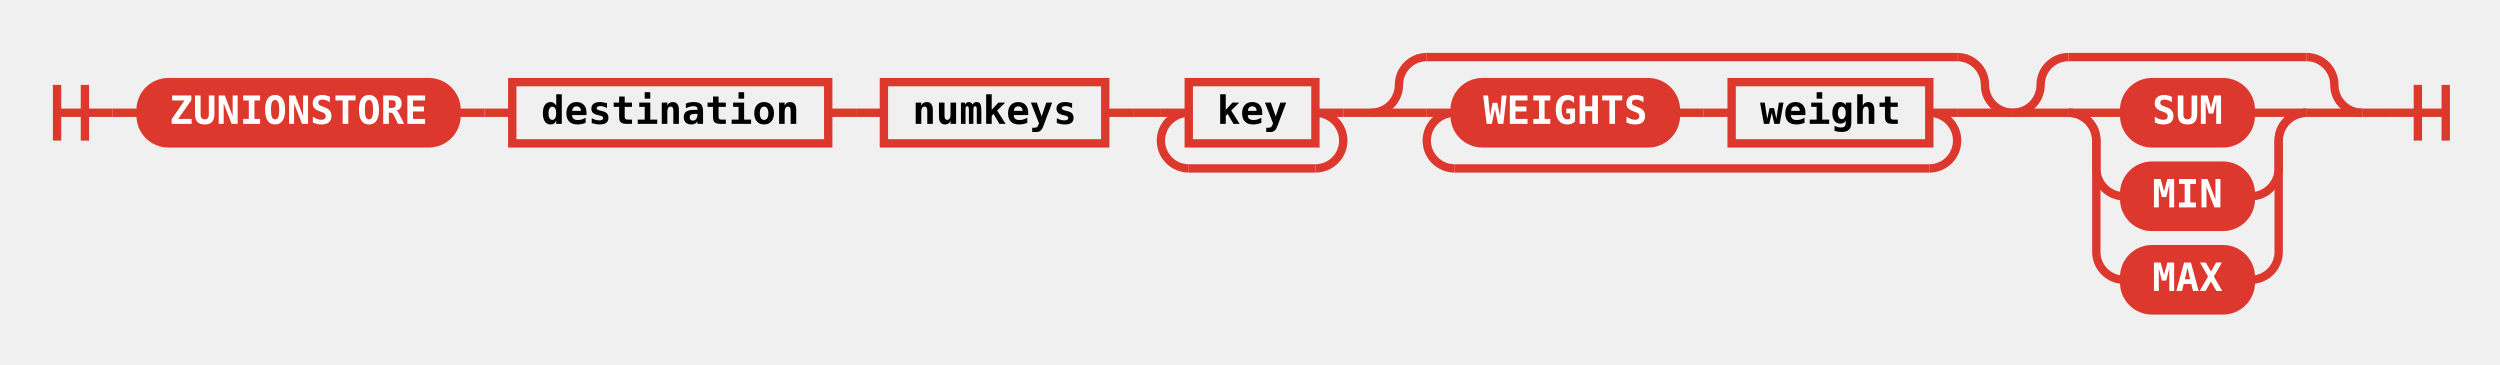
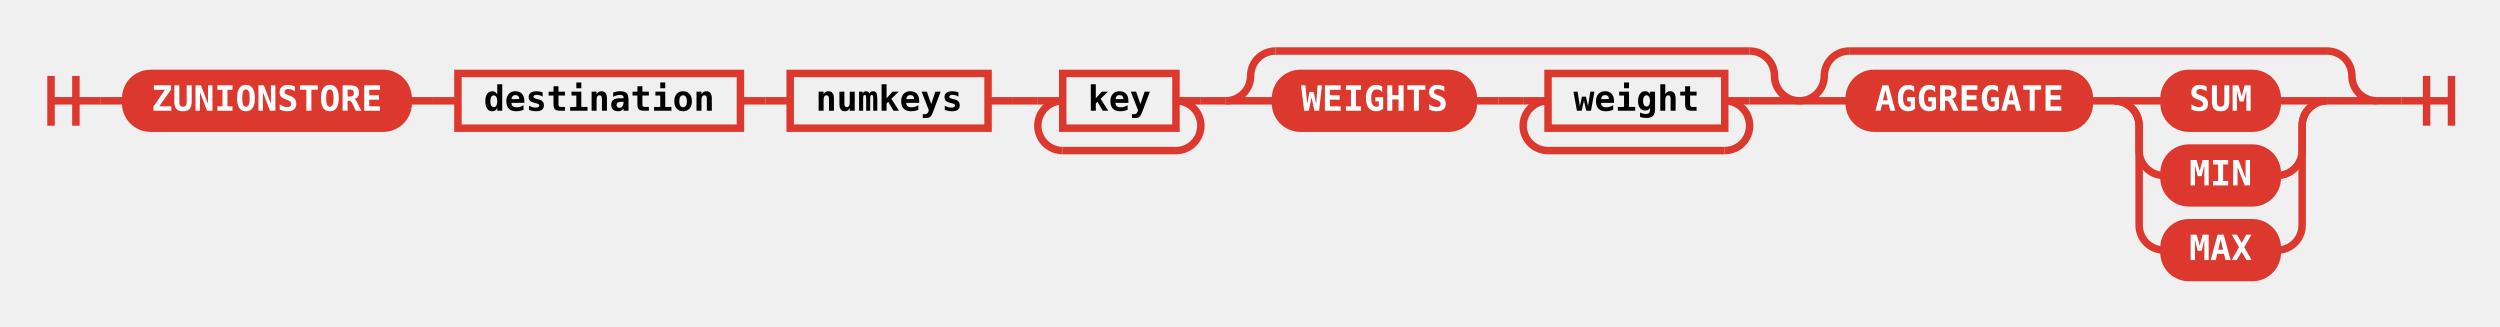
- <svg xmlns="http://www.w3.org/2000/svg" class="railroad-diagram" height="131" viewBox="0 0 898.0 131" width="898.0">
+ <svg xmlns="http://www.w3.org/2000/svg" class="railroad-diagram" height="131" viewBox="0 0 1004.5 131" width="1004.5">
  <defs>
    <style type="text/css">
svg.railroad-diagram { background-color: transparent; }
.terminal rect { fill: #DC382D !important; stroke: #DC382D !important; }
.terminal text { fill: white !important; font-weight: bold; }
.nonterminal rect { fill: none !important; stroke: #DC382D !important; stroke-width: 2; }
.nonterminal text { fill: #DC382D !important; font-weight: bold; }
path { stroke: #DC382D !important; stroke-width: 2; fill: none; }
circle { fill: #DC382D !important; stroke: #DC382D !important; }
</style>
  </defs>
  <g transform="translate(.5 .5)">
    <style>/*  */
	svg.railroad-diagram {
		background-color: transparent;
	}
	svg.railroad-diagram path {
		stroke-width:3;
		stroke: #DC382D;
		fill:rgba(0,0,0,0);
	}
	svg.railroad-diagram text {
		font:bold 14px monospace;
		text-anchor:middle;
	}
	svg.railroad-diagram text.label{
		text-anchor:start;
	}
	svg.railroad-diagram text.comment{
		font:italic 12px monospace;
	}
	svg.railroad-diagram rect{
		stroke-width:3;
		stroke: #DC382D;
		fill: none;
	}
	svg.railroad-diagram rect.group-box {
		stroke: #DC382D;
		stroke-dasharray: 10 5;
		fill: none;
	}

/*  */
</style>
    <g>
      <path d="M20 30v20m10 -20v20m-10 -10h20" />
    </g>
    <path d="M40 40h10" />
    <g>
      <path d="M50 40h0.0" />
-       <path d="M848.0 40h0.0" />
+       <path d="M954.5 40h0.0" />
      <g class="terminal ">
        <path d="M50.0 40h0.0" />
        <path d="M163.5 40h0.0" />
        <rect height="22" rx="10" ry="10" width="113.5" x="50.0" y="29" />
        <text x="106.75" y="44">ZUNIONSTORE</text>
      </g>
      <path d="M163.5 40h10" />
      <path d="M173.5 40h10" />
      <g class="non-terminal ">
        <path d="M183.5 40h0.0" />
        <path d="M297.0 40h0.0" />
        <rect height="22" width="113.5" x="183.5" y="29" />
        <text x="240.25" y="44">destination</text>
      </g>
      <path d="M297.0 40h10" />
      <path d="M307.0 40h10" />
      <g class="non-terminal ">
        <path d="M317.0 40h0.0" />
        <path d="M396.5 40h0.0" />
        <rect height="22" width="79.5" x="317.0" y="29" />
        <text x="356.75" y="44">numkeys</text>
      </g>
      <path d="M396.5 40h10" />
      <path d="M406.5 40h10" />
      <g>
        <path d="M416.5 40h0.0" />
        <path d="M482.0 40h0.0" />
        <path d="M416.5 40h10" />
        <g class="non-terminal ">
          <path d="M426.5 40h0.0" />
          <path d="M472.0 40h0.0" />
          <rect height="22" width="45.5" x="426.5" y="29" />
          <text x="449.25" y="44">key</text>
        </g>
        <path d="M472.0 40h10" />
        <path d="M426.5 40a10 10 0 0 0 -10 10v0a10 10 0 0 0 10 10" />
        <g>
          <path d="M426.5 60h45.5" />
        </g>
        <path d="M472.0 60a10 10 0 0 0 10 -10v0a10 10 0 0 0 -10 -10" />
      </g>
      <path d="M482.0 40h10" />
      <g>
        <path d="M492.0 40h0.0" />
        <path d="M722.5 40h0.0" />
        <path d="M492.0 40a10 10 0 0 0 10 -10v0a10 10 0 0 1 10 -10" />
        <g>
          <path d="M512.0 20h190.5" />
        </g>
        <path d="M702.5 20a10 10 0 0 1 10 10v0a10 10 0 0 0 10 10" />
        <path d="M492.0 40h20" />
        <g>
          <path d="M512.0 40h0.0" />
          <path d="M702.5 40h0.0" />
-           <path d="M512.0 40h10" />
+           <g class="terminal ">
+             <path d="M512.0 40h0.0" />
+             <path d="M591.5 40h0.0" />
+             <rect height="22" rx="10" ry="10" width="79.5" x="512.0" y="29" />
+             <text x="551.75" y="44">WEIGHTS</text>
+           </g>
+           <path d="M591.5 40h10" />
+           <path d="M601.5 40h10" />
          <g>
-             <path d="M522.0 40h0.0" />
-             <path d="M692.5 40h0.0" />
-             <g class="terminal ">
-               <path d="M522.0 40h0.0" />
-               <path d="M601.5 40h0.0" />
-               <rect height="22" rx="10" ry="10" width="79.5" x="522.0" y="29" />
-               <text x="561.75" y="44">WEIGHTS</text>
-             </g>
-             <path d="M601.5 40h10" />
+             <path d="M611.5 40h0.0" />
+             <path d="M702.5 40h0.0" />
            <path d="M611.5 40h10" />
            <g class="non-terminal ">
              <path d="M621.5 40h0.0" />
              <path d="M692.5 40h0.0" />
              <rect height="22" width="71.0" x="621.5" y="29" />
              <text x="657.0" y="44">weight</text>
            </g>
+             <path d="M692.5 40h10" />
+             <path d="M621.5 40a10 10 0 0 0 -10 10v0a10 10 0 0 0 10 10" />
+             <g>
+               <path d="M621.5 60h71.0" />
+             </g>
+             <path d="M692.5 60a10 10 0 0 0 10 -10v0a10 10 0 0 0 -10 -10" />
          </g>
-           <path d="M692.5 40h10" />
-           <path d="M522.0 40a10 10 0 0 0 -10 10v0a10 10 0 0 0 10 10" />
-           <g>
-             <path d="M522.0 60h170.5" />
-           </g>
-           <path d="M692.5 60a10 10 0 0 0 10 -10v0a10 10 0 0 0 -10 -10" />
        </g>
        <path d="M702.5 40h20" />
      </g>
      <g>
        <path d="M722.5 40h0.0" />
-         <path d="M848.0 40h0.0" />
+         <path d="M954.5 40h0.0" />
        <path d="M722.5 40a10 10 0 0 0 10 -10v0a10 10 0 0 1 10 -10" />
        <g>
-           <path d="M742.5 20h85.5" />
+           <path d="M742.5 20h192.0" />
        </g>
-         <path d="M828.0 20a10 10 0 0 1 10 10v0a10 10 0 0 0 10 10" />
+         <path d="M934.5 20a10 10 0 0 1 10 10v0a10 10 0 0 0 10 10" />
        <path d="M722.5 40h20" />
        <g>
          <path d="M742.5 40h0.0" />
-           <path d="M828.0 40h0.0" />
-           <path d="M742.5 40h20" />
+           <path d="M934.5 40h0.0" />
          <g class="terminal ">
-             <path d="M762.5 40h0.0" />
-             <path d="M808.0 40h0.0" />
-             <rect height="22" rx="10" ry="10" width="45.5" x="762.5" y="29" />
-             <text x="785.25" y="44">SUM</text>
+             <path d="M742.5 40h0.0" />
+             <path d="M839.0 40h0.0" />
+             <rect height="22" rx="10" ry="10" width="96.5" x="742.5" y="29" />
+             <text x="790.75" y="44">AGGREGATE</text>
          </g>
-           <path d="M808.0 40h20" />
-           <path d="M742.5 40a10 10 0 0 1 10 10v10a10 10 0 0 0 10 10" />
-           <g class="terminal ">
-             <path d="M762.5 70h0.0" />
-             <path d="M808.0 70h0.0" />
-             <rect height="22" rx="10" ry="10" width="45.5" x="762.5" y="59" />
-             <text x="785.25" y="74">MIN</text>
+           <path d="M839.0 40h10" />
+           <g>
+             <path d="M849.0 40h0.0" />
+             <path d="M934.5 40h0.0" />
+             <path d="M849.0 40h20" />
+             <g class="terminal ">
+               <path d="M869.0 40h0.0" />
+               <path d="M914.5 40h0.0" />
+               <rect height="22" rx="10" ry="10" width="45.5" x="869.0" y="29" />
+               <text x="891.75" y="44">SUM</text>
+             </g>
+             <path d="M914.5 40h20" />
+             <path d="M849.0 40a10 10 0 0 1 10 10v10a10 10 0 0 0 10 10" />
+             <g class="terminal ">
+               <path d="M869.0 70h0.0" />
+               <path d="M914.5 70h0.0" />
+               <rect height="22" rx="10" ry="10" width="45.5" x="869.0" y="59" />
+               <text x="891.75" y="74">MIN</text>
+             </g>
+             <path d="M914.5 70a10 10 0 0 0 10 -10v-10a10 10 0 0 1 10 -10" />
+             <path d="M849.0 40a10 10 0 0 1 10 10v40a10 10 0 0 0 10 10" />
+             <g class="terminal ">
+               <path d="M869.0 100h0.0" />
+               <path d="M914.5 100h0.0" />
+               <rect height="22" rx="10" ry="10" width="45.5" x="869.0" y="89" />
+               <text x="891.75" y="104">MAX</text>
+             </g>
+             <path d="M914.5 100a10 10 0 0 0 10 -10v-40a10 10 0 0 1 10 -10" />
          </g>
-           <path d="M808.0 70a10 10 0 0 0 10 -10v-10a10 10 0 0 1 10 -10" />
-           <path d="M742.5 40a10 10 0 0 1 10 10v40a10 10 0 0 0 10 10" />
-           <g class="terminal ">
-             <path d="M762.5 100h0.0" />
-             <path d="M808.0 100h0.0" />
-             <rect height="22" rx="10" ry="10" width="45.5" x="762.5" y="89" />
-             <text x="785.25" y="104">MAX</text>
-           </g>
-           <path d="M808.0 100a10 10 0 0 0 10 -10v-40a10 10 0 0 1 10 -10" />
        </g>
-         <path d="M828.0 40h20" />
+         <path d="M934.5 40h20" />
      </g>
    </g>
-     <path d="M848.0 40h10" />
-     <path d="M 858.0 40 h 20 m -10 -10 v 20 m 10 -20 v 20" />
+     <path d="M954.5 40h10" />
+     <path d="M 964.5 40 h 20 m -10 -10 v 20 m 10 -20 v 20" />
  </g>
</svg>
